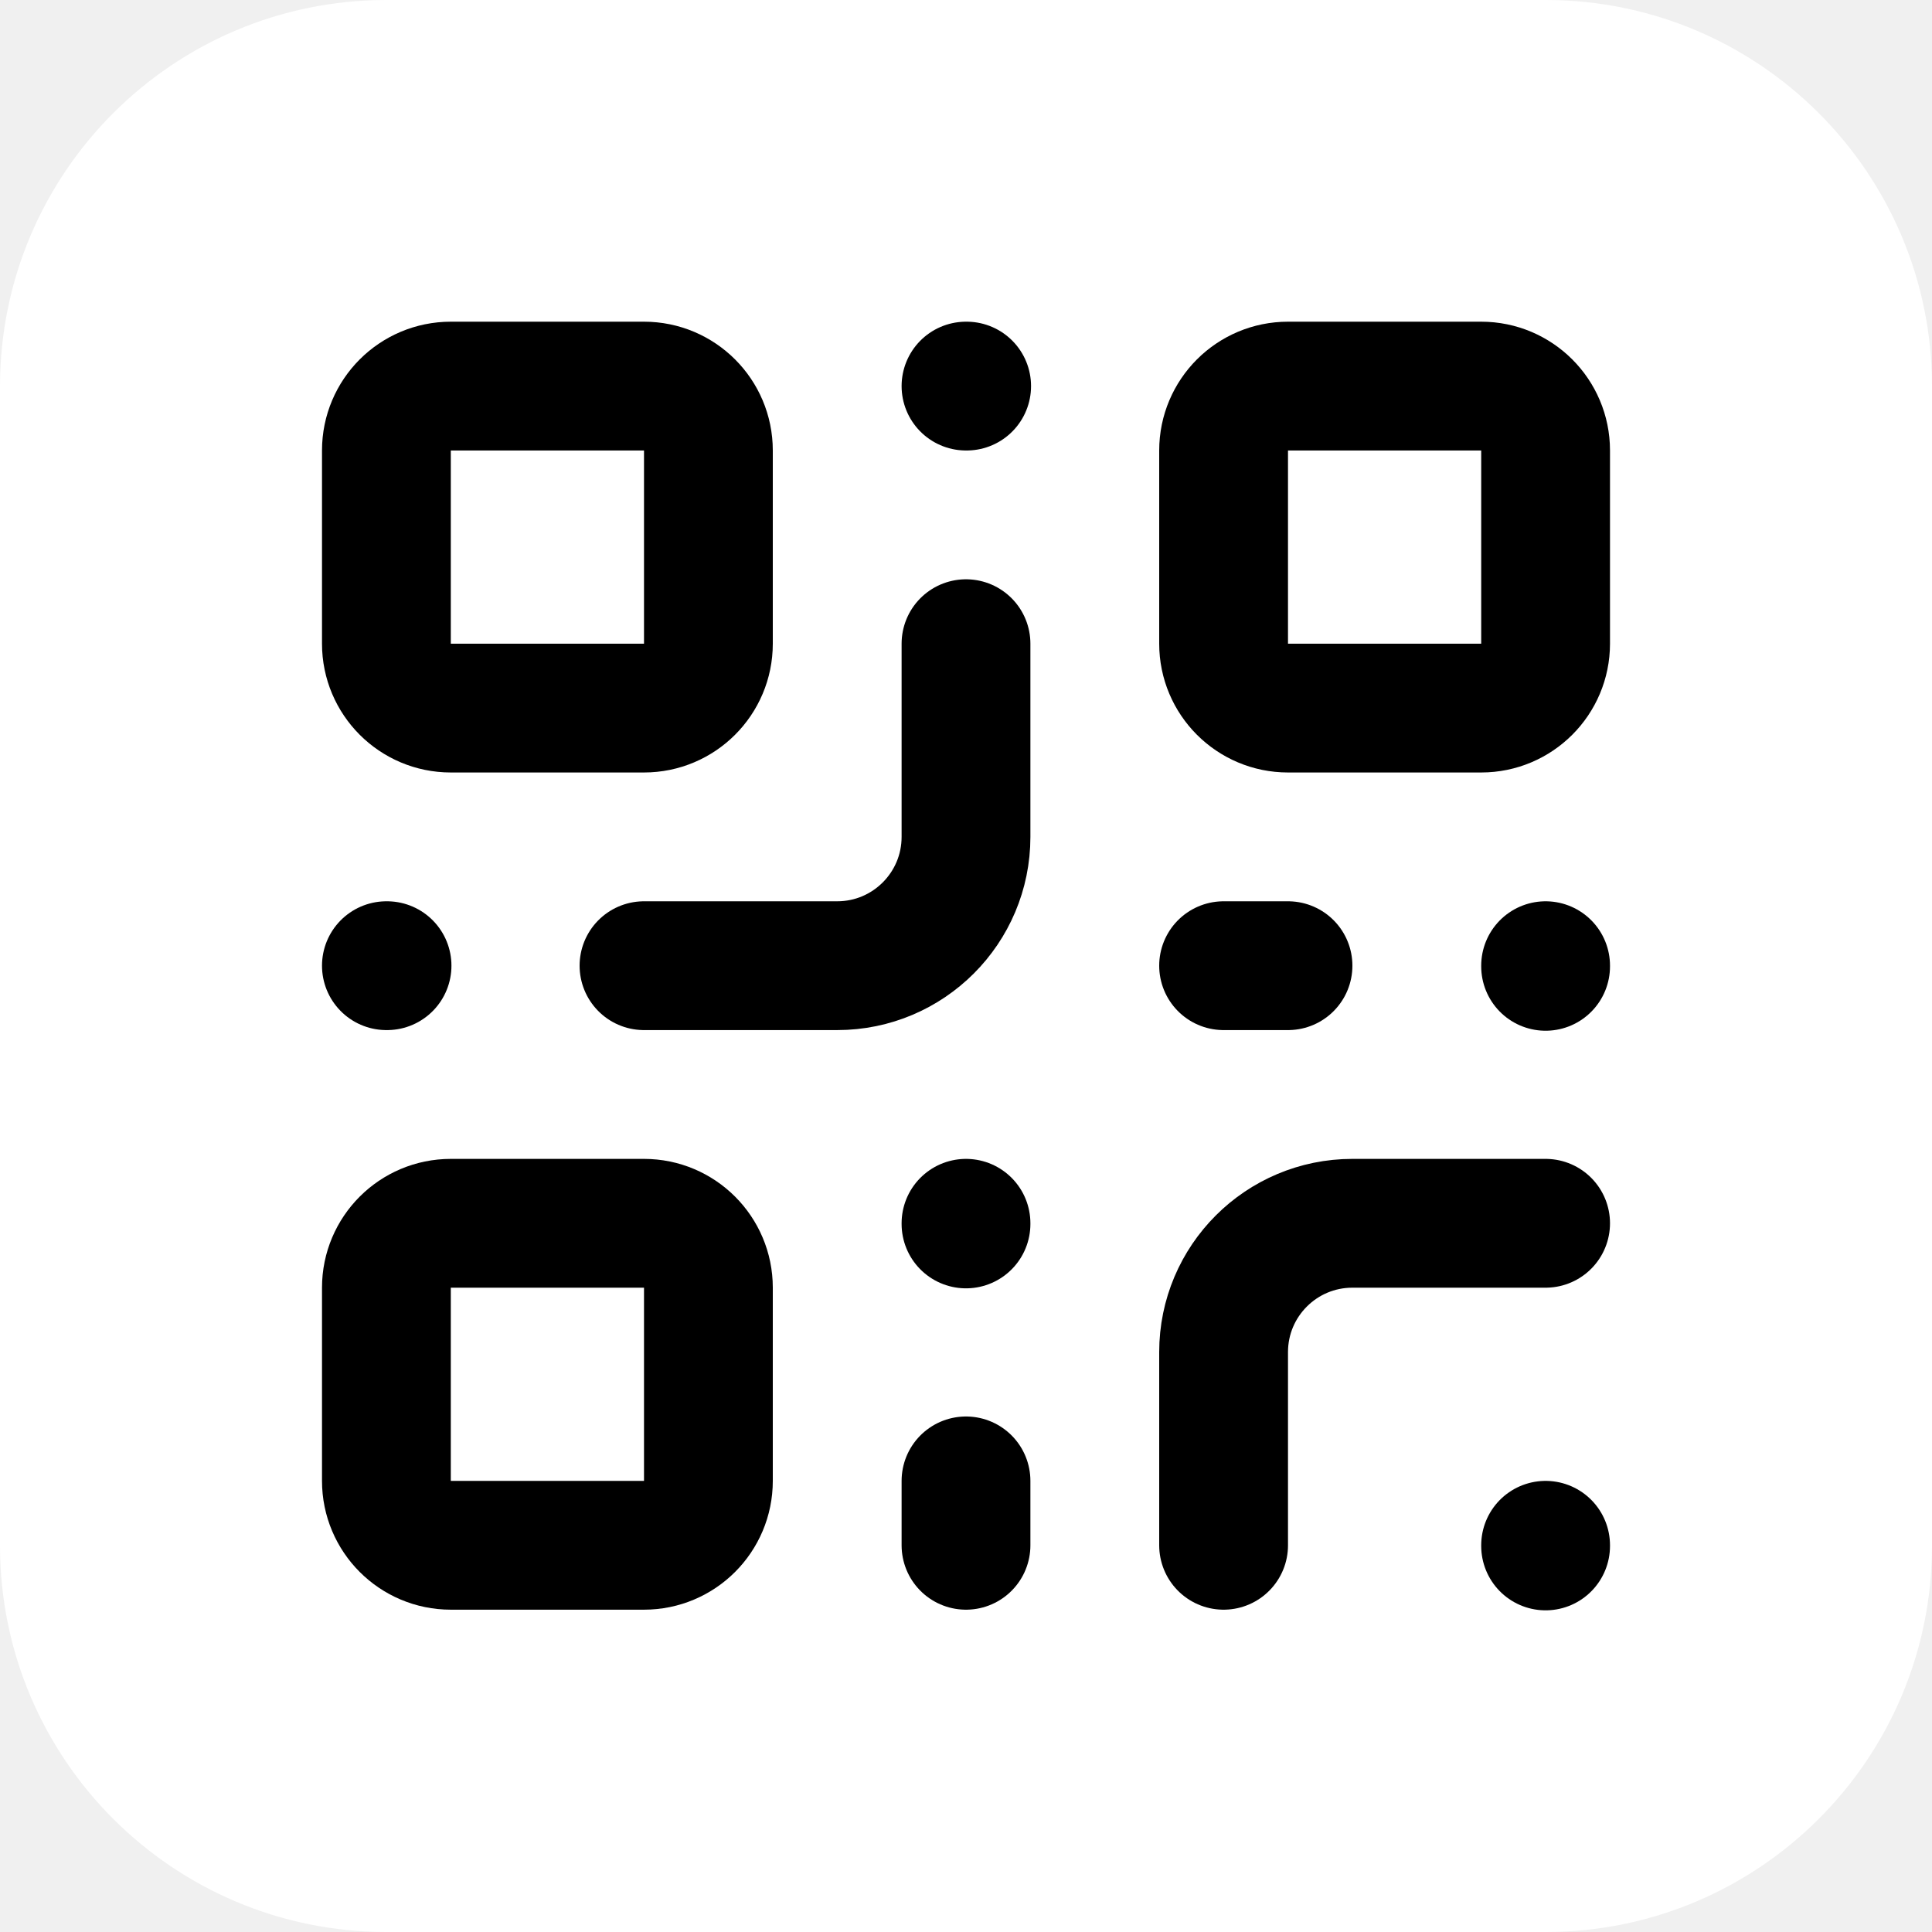
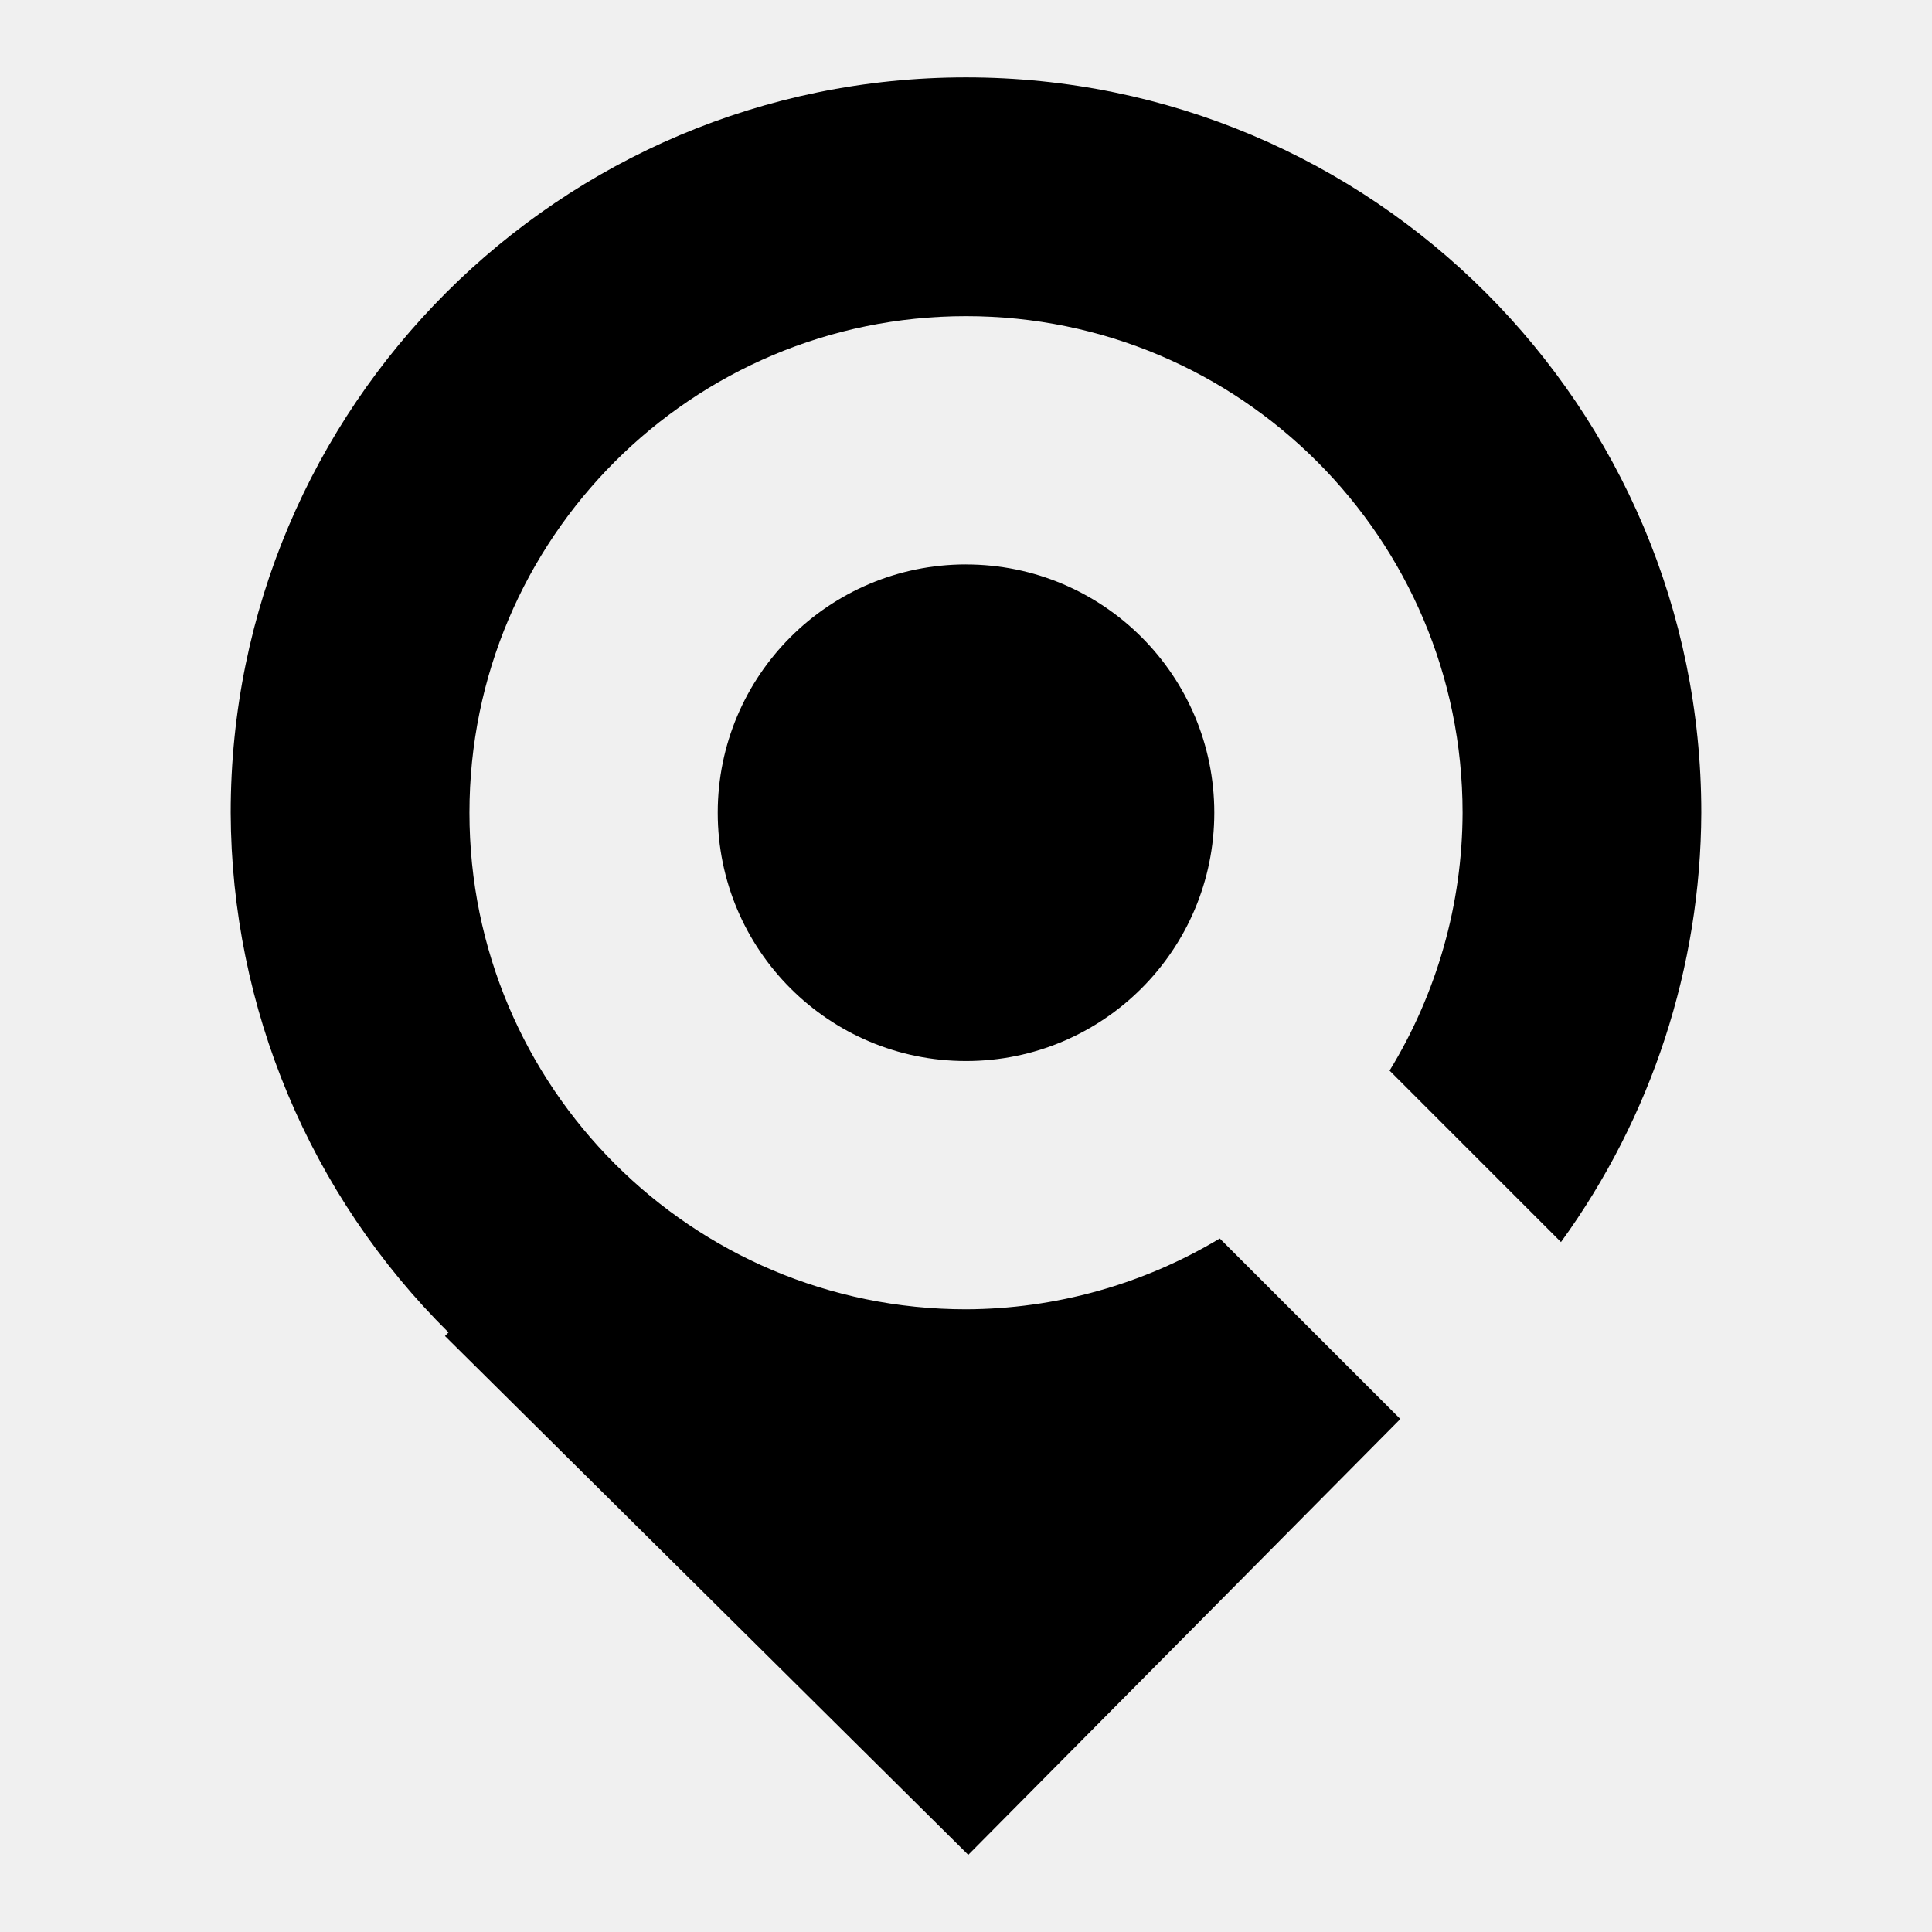
- <svg xmlns="http://www.w3.org/2000/svg" version="1.1" width="1000" height="1000">
-   <rect width="1000" height="1000" rx="200" ry="200" fill="#ffffff" />
-   <g transform="matrix(33.33333,0,0,33.33333,100,99.83833)">
-     <svg version="1.1" width="24" height="24">
-       <svg width="24" height="24" viewBox="0 0 24 24" fill="none" stroke="currentColor" stroke-width="2" stroke-linecap="round" stroke-linejoin="round" class="lucide lucide-qr-code">
-         <rect width="5" height="5" x="3" y="3" rx="1" />
-         <rect width="5" height="5" x="16" y="3" rx="1" />
-         <rect width="5" height="5" x="3" y="16" rx="1" />
-         <path d="M21 16h-3a2 2 0 0 0-2 2v3" />
-         <path d="M21 21v.01" />
-         <path d="M12 7v3a2 2 0 0 1-2 2H7" />
-         <path d="M3 12h.01" />
-         <path d="M12 3h.01" />
-         <path d="M12 16v.01" />
-         <path d="M16 12h1" />
-         <path d="M21 12v.01" />
-         <path d="M12 21v-1" />
-       </svg>
-     </svg>
-   </g>
+ <svg xmlns="http://www.w3.org/2000/svg" viewBox="0 0 32 32" width="32" height="32">
+   <style>
+ 		:root {
+ 			color-scheme: light dark;
+ 		}
+ 		.favicon-mark {
+ 			fill: #000000;
+ 		}
+ 		@media (prefers-color-scheme: dark) {
+ 			.favicon-mark {
+ 				fill: #ffffff;
+ 			}
+ 		}
+ 	</style>
+   <path class="favicon-mark" d="M-20.305 167.985a15.811 15.811 0 0 0-22.36-.096 15.811 15.811 0 0 0-4.639 11.194h-.108v15.845h13.196l.023-5.49a10.678 10.678 0 0 1-4.923-2.803 10.678 10.678 0 0 1.065-15.1 10.678 10.678 0 0 1 15.1.065 10.678 10.678 0 0 1-.065 15.1 10.678 10.678 0 0 1-5.043 2.789l-.023 5.213a15.811 15.811 0 0 0 8.68-4.357 15.811 15.811 0 0 0 .097-22.36zm-7.437 7.373a5.339 5.339 0 0 0-7.55-.032 5.339 5.339 0 0 0-.033 7.55 5.339 5.339 0 0 0 7.55.033 5.339 5.339 0 0 0 .033-7.55z" transform="translate(3.8208 1.28) scale(0.77029) rotate(-45.247 -203.79 40.662)" />
</svg>
